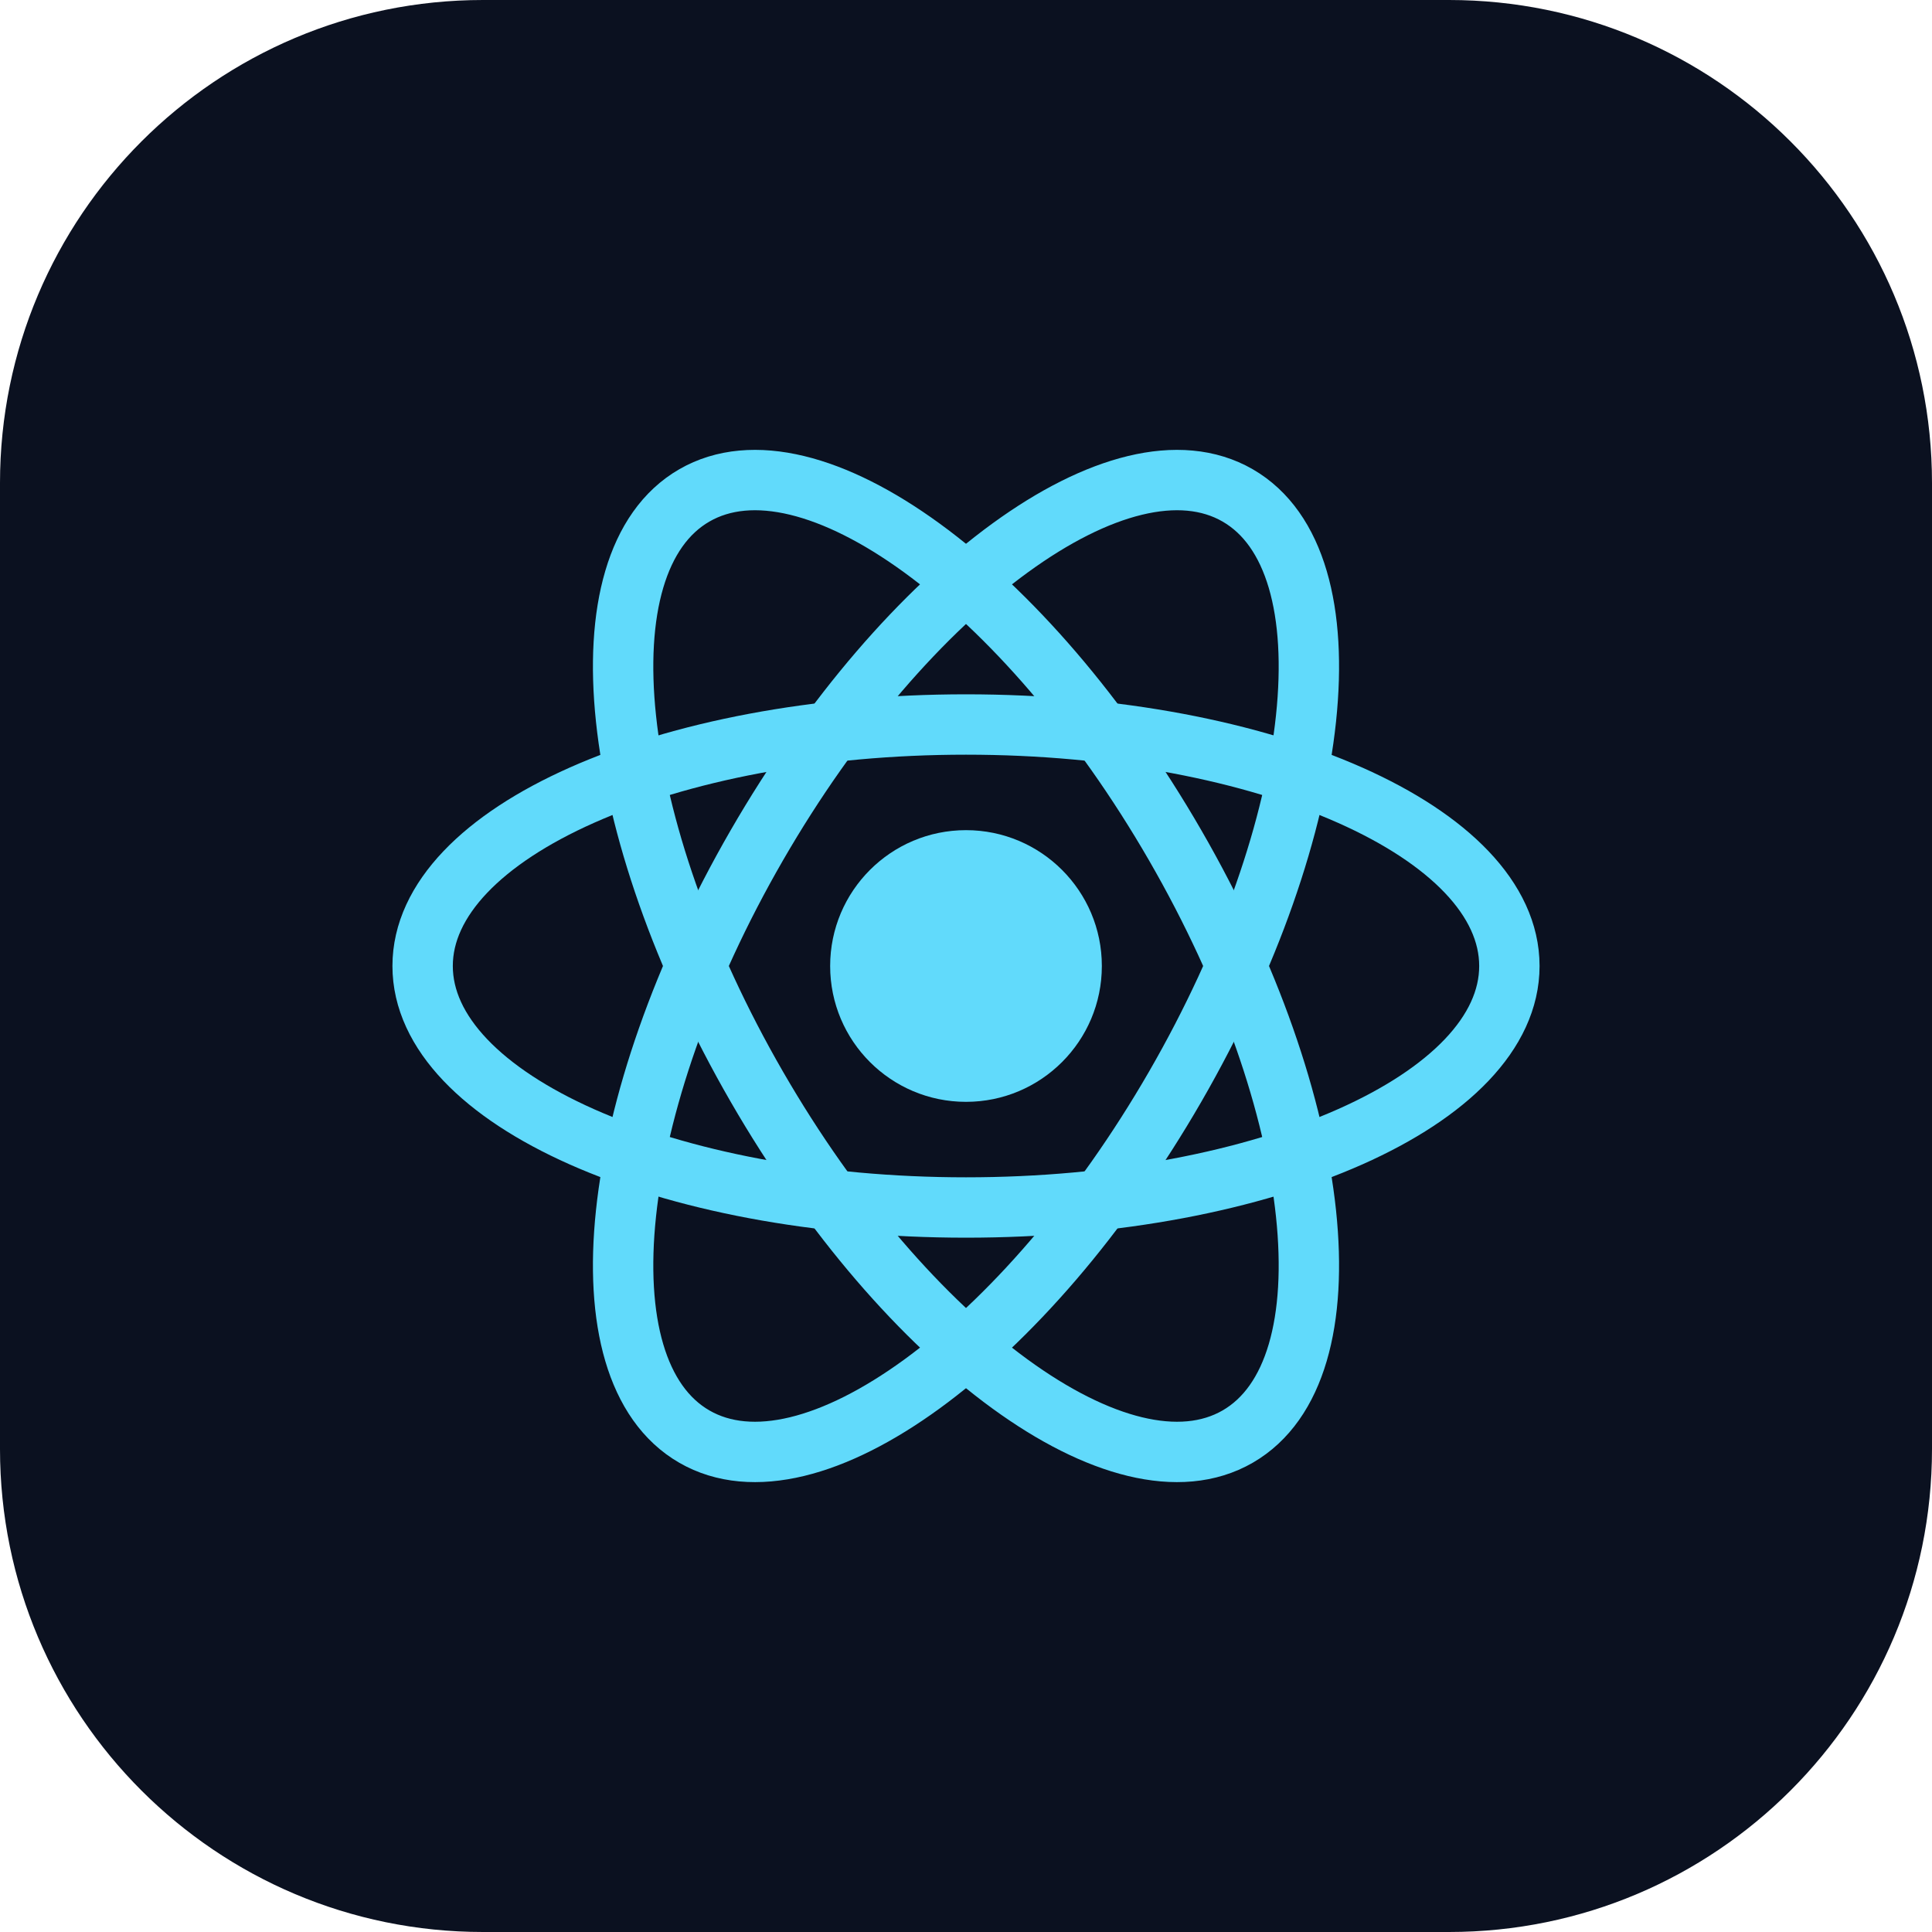
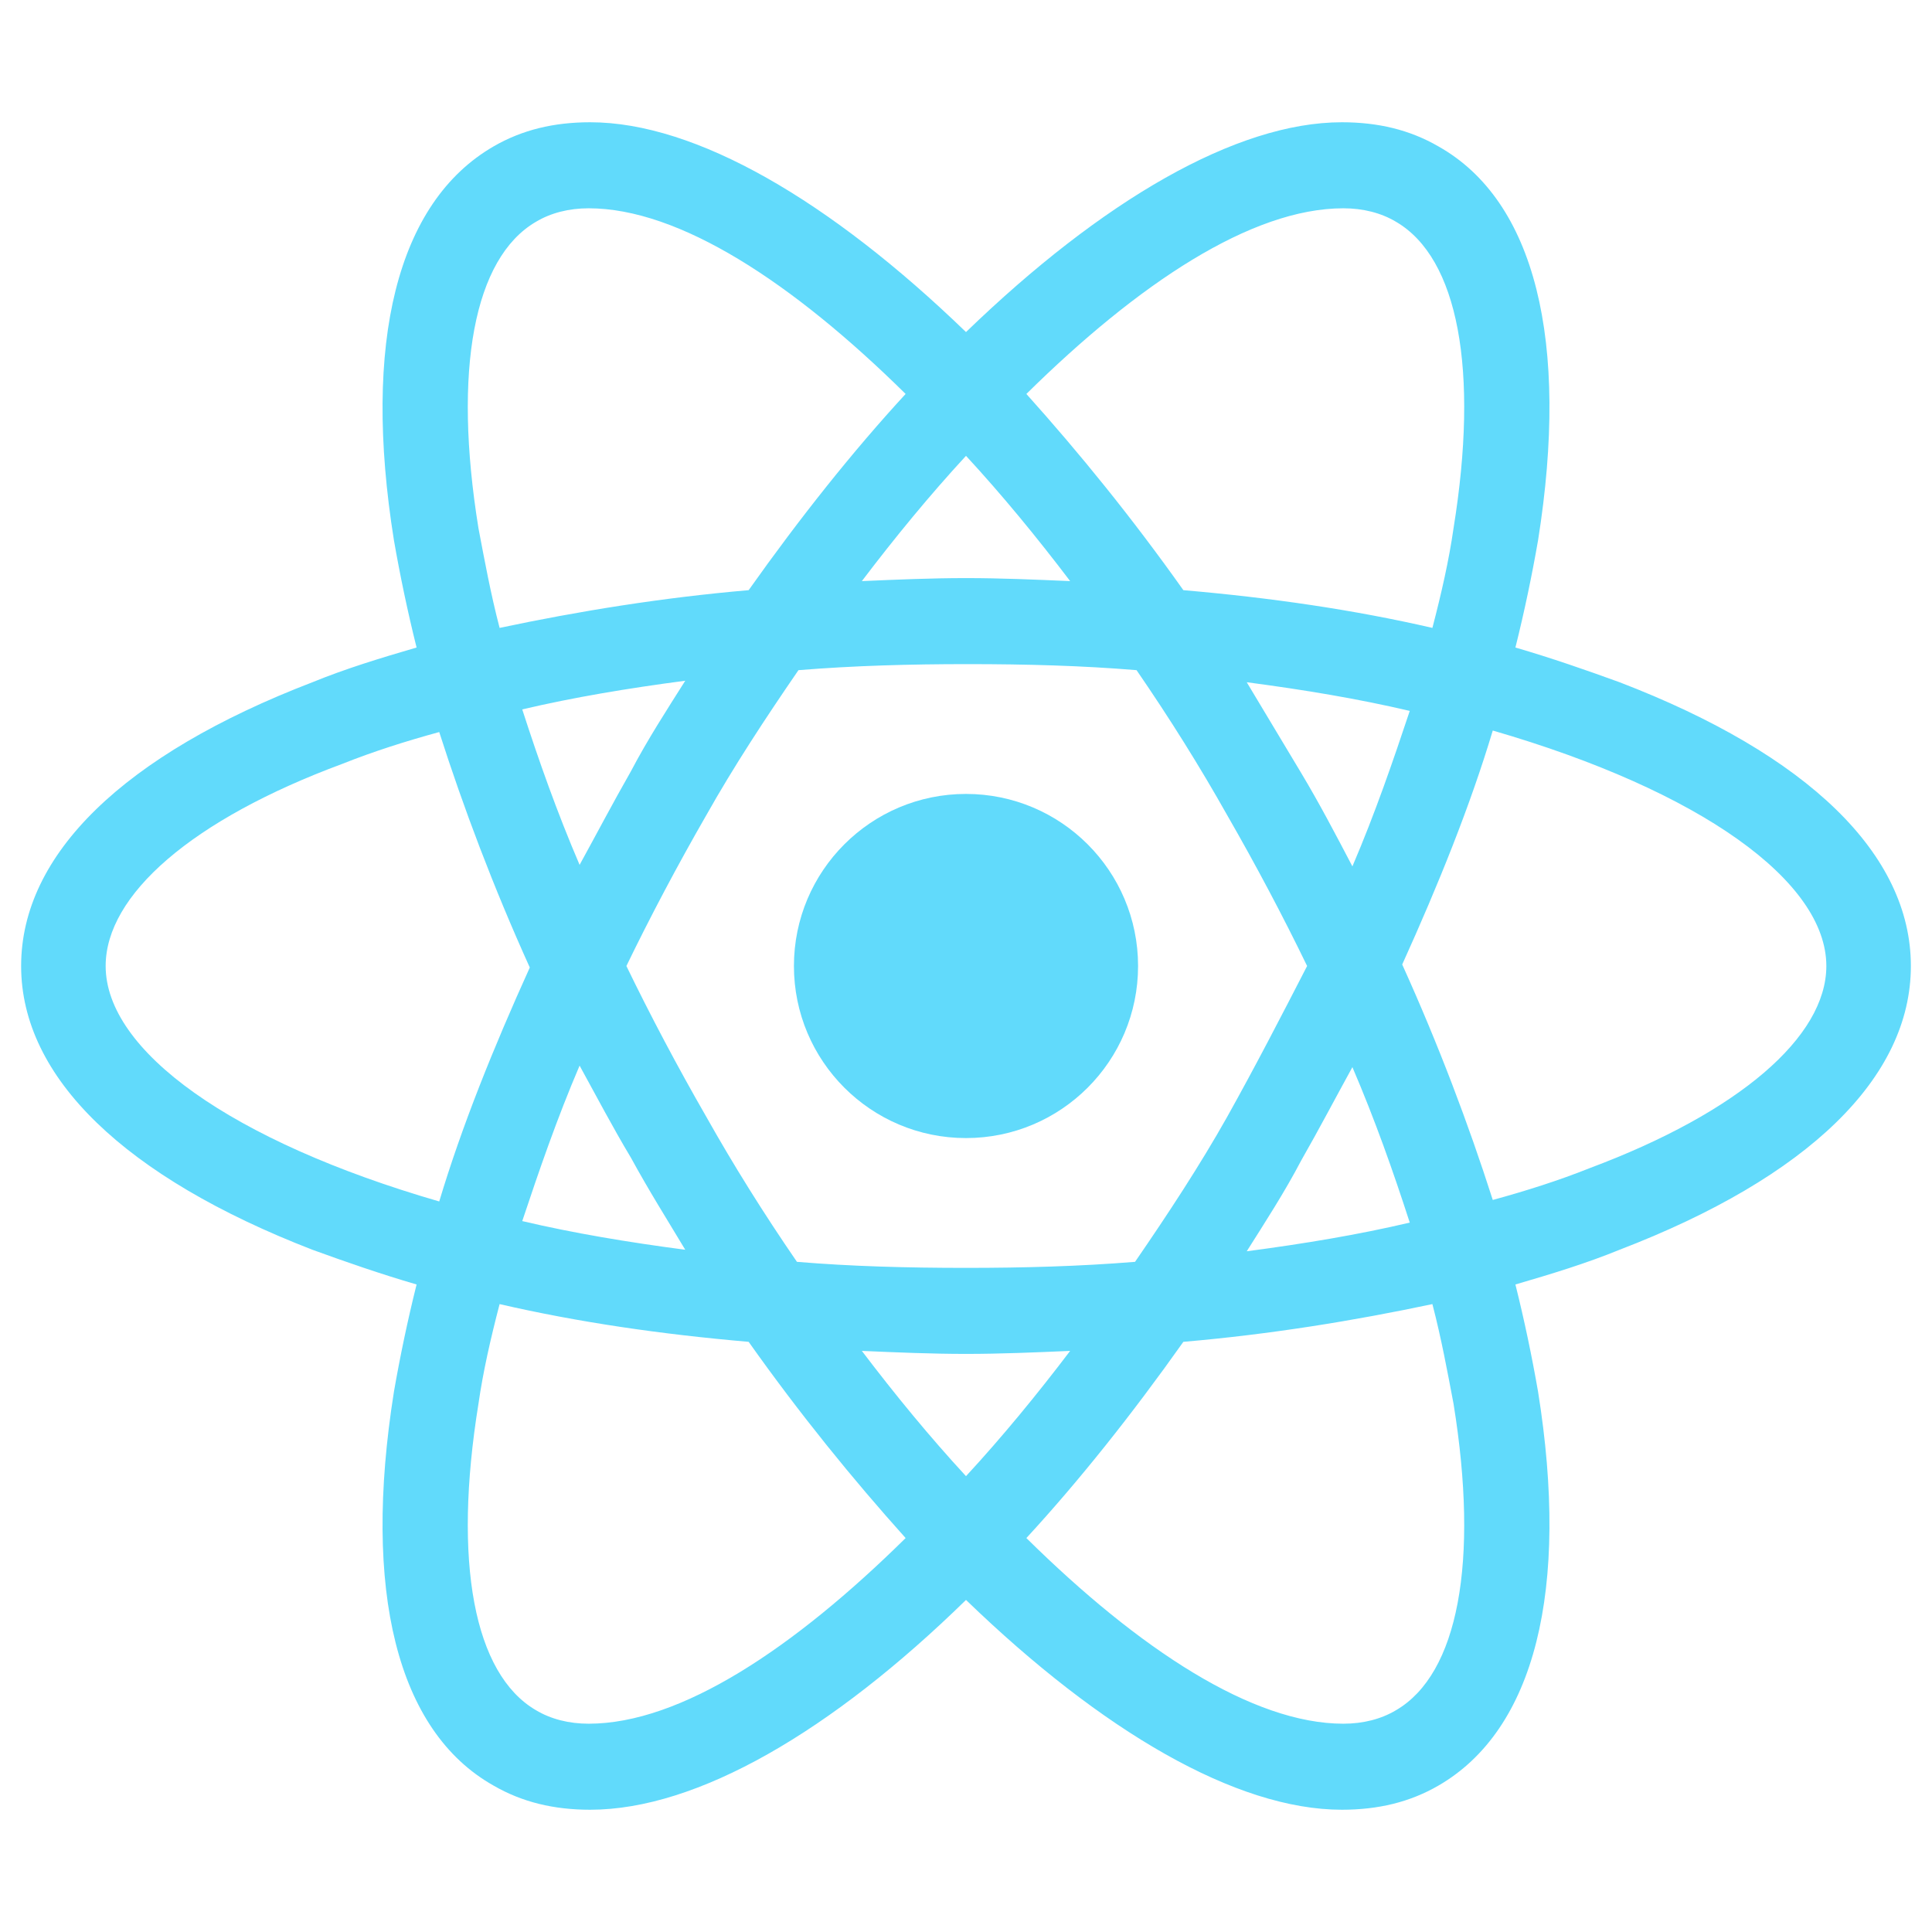
- <svg xmlns="http://www.w3.org/2000/svg" viewBox="0 0 64 64">
-   <rect width="64" height="64" rx="16" fill="#0B1120" />
-   <circle cx="32" cy="32" r="4.5" fill="#61DAFB" />
-   <g stroke="#61DAFB" stroke-width="2" fill="none">
-     <ellipse cx="32" cy="32" rx="18" ry="8" />
-     <ellipse cx="32" cy="32" rx="18" ry="8" transform="rotate(60 32 32)" />
-     <ellipse cx="32" cy="32" rx="18" ry="8" transform="rotate(120 32 32)" />
+ <svg xmlns="http://www.w3.org/2000/svg" viewBox="0 0 128 128">
+   <g fill="#61DAFB">
+     <circle cx="64" cy="64" r="11.4" />
+     <path d="M107.3 45.2c-2.2-.8-4.5-1.6-6.9-2.3.6-2.4 1.1-4.8 1.5-7.1 2.1-13.2-.2-22.5-6.6-26.1-1.9-1.1-4-1.6-6.4-1.6-7 0-15.9 5.2-24.9 13.9-9-8.7-17.9-13.9-24.9-13.9-2.4 0-4.5.5-6.4 1.6-6.4 3.7-8.7 13-6.6 26.1.4 2.3.9 4.7 1.5 7.1-2.4.7-4.7 1.4-6.9 2.3C8.2 50 1.4 56.6 1.4 64s6.9 14 19.3 18.8c2.2.8 4.5 1.6 6.9 2.3-.6 2.4-1.1 4.8-1.5 7.1-2.1 13.2.2 22.5 6.6 26.1 1.9 1.1 4 1.6 6.4 1.6 7.1 0 16-5.2 24.9-13.9 9 8.7 17.9 13.9 24.9 13.9 2.4 0 4.5-.5 6.4-1.6 6.4-3.7 8.7-13 6.6-26.1-.4-2.3-.9-4.7-1.5-7.1 2.4-.7 4.7-1.4 6.9-2.3 12.5-4.8 19.3-11.4 19.3-18.8s-6.8-14-19.3-18.8zM92.5 14.7c4.1 2.4 5.5 9.8 3.8 20.3-.3 2.1-.8 4.3-1.4 6.6-5.2-1.2-10.7-2-16.5-2.5-3.4-4.8-6.9-9.1-10.4-13 7.4-7.3 14.9-12.3 21-12.3 1.3 0 2.5.3 3.5.9zM81.3 74c-1.8 3.2-3.9 6.4-6.1 9.6-3.7.3-7.4.4-11.2.4-3.9 0-7.6-.1-11.2-.4-2.2-3.2-4.2-6.4-6-9.6-1.9-3.3-3.7-6.7-5.3-10 1.6-3.3 3.4-6.7 5.3-10 1.8-3.2 3.9-6.4 6.1-9.6 3.7-.3 7.4-.4 11.2-.4 3.9 0 7.6.1 11.2.4 2.2 3.2 4.2 6.4 6 9.6 1.9 3.3 3.7 6.7 5.3 10-1.7 3.3-3.4 6.6-5.3 10zm8.3-3.3c1.5 3.5 2.7 6.9 3.8 10.3-3.4.8-7 1.4-10.8 1.9 1.2-1.9 2.5-3.9 3.6-6 1.2-2.1 2.3-4.2 3.4-6.2zM64 97.8c-2.4-2.6-4.7-5.4-6.9-8.3 2.3.1 4.6.2 6.9.2 2.3 0 4.6-.1 6.9-.2-2.2 2.9-4.5 5.7-6.9 8.3zm-18.6-15c-3.8-.5-7.4-1.1-10.8-1.9 1.1-3.3 2.3-6.8 3.8-10.3 1.1 2 2.2 4.1 3.4 6.1 1.2 2.2 2.4 4.1 3.6 6.1zm-7-25.5c-1.5-3.5-2.7-6.9-3.8-10.3 3.4-.8 7-1.4 10.8-1.9-1.2 1.9-2.5 3.9-3.6 6-1.2 2.1-2.3 4.2-3.4 6.2zM64 30.2c2.4 2.6 4.7 5.4 6.9 8.3-2.3-.1-4.6-.2-6.9-.2-2.3 0-4.6.1-6.9.2 2.2-2.9 4.5-5.7 6.9-8.3zm22.2 21l-3.6-6c3.8.5 7.4 1.1 10.8 1.9-1.1 3.3-2.3 6.8-3.8 10.3-1.1-2.1-2.2-4.2-3.4-6.2zM31.7 35c-1.7-10.5-.3-17.9 3.8-20.3 1-.6 2.2-.9 3.5-.9 6 0 13.5 4.9 21 12.3-3.5 3.8-7 8.2-10.4 13-5.8.5-11.3 1.4-16.5 2.5-.6-2.3-1-4.5-1.4-6.6zM7 64c0-4.7 5.7-9.7 15.7-13.4 2-.8 4.2-1.5 6.4-2.1 1.6 5 3.6 10.3 6 15.6-2.4 5.3-4.5 10.5-6 15.5C15.3 75.6 7 69.6 7 64zm28.5 49.3c-4.1-2.4-5.5-9.8-3.8-20.3.3-2.1.8-4.3 1.4-6.6 5.2 1.2 10.7 2 16.5 2.5 3.4 4.8 6.9 9.1 10.4 13-7.4 7.3-14.9 12.3-21 12.3-1.3 0-2.5-.3-3.5-.9zM96.3 93c1.7 10.5.3 17.9-3.8 20.3-1 .6-2.2.9-3.5.9-6 0-13.5-4.9-21-12.3 3.5-3.8 7-8.2 10.4-13 5.8-.5 11.3-1.4 16.5-2.5.6 2.3 1 4.5 1.4 6.6zm9-15.6c-2 .8-4.2 1.5-6.4 2.1-1.6-5-3.6-10.3-6-15.6 2.4-5.3 4.5-10.5 6-15.5 13.8 4 22.1 10 22.1 15.6 0 4.7-5.8 9.7-15.7 13.4z" />
  </g>
</svg>
